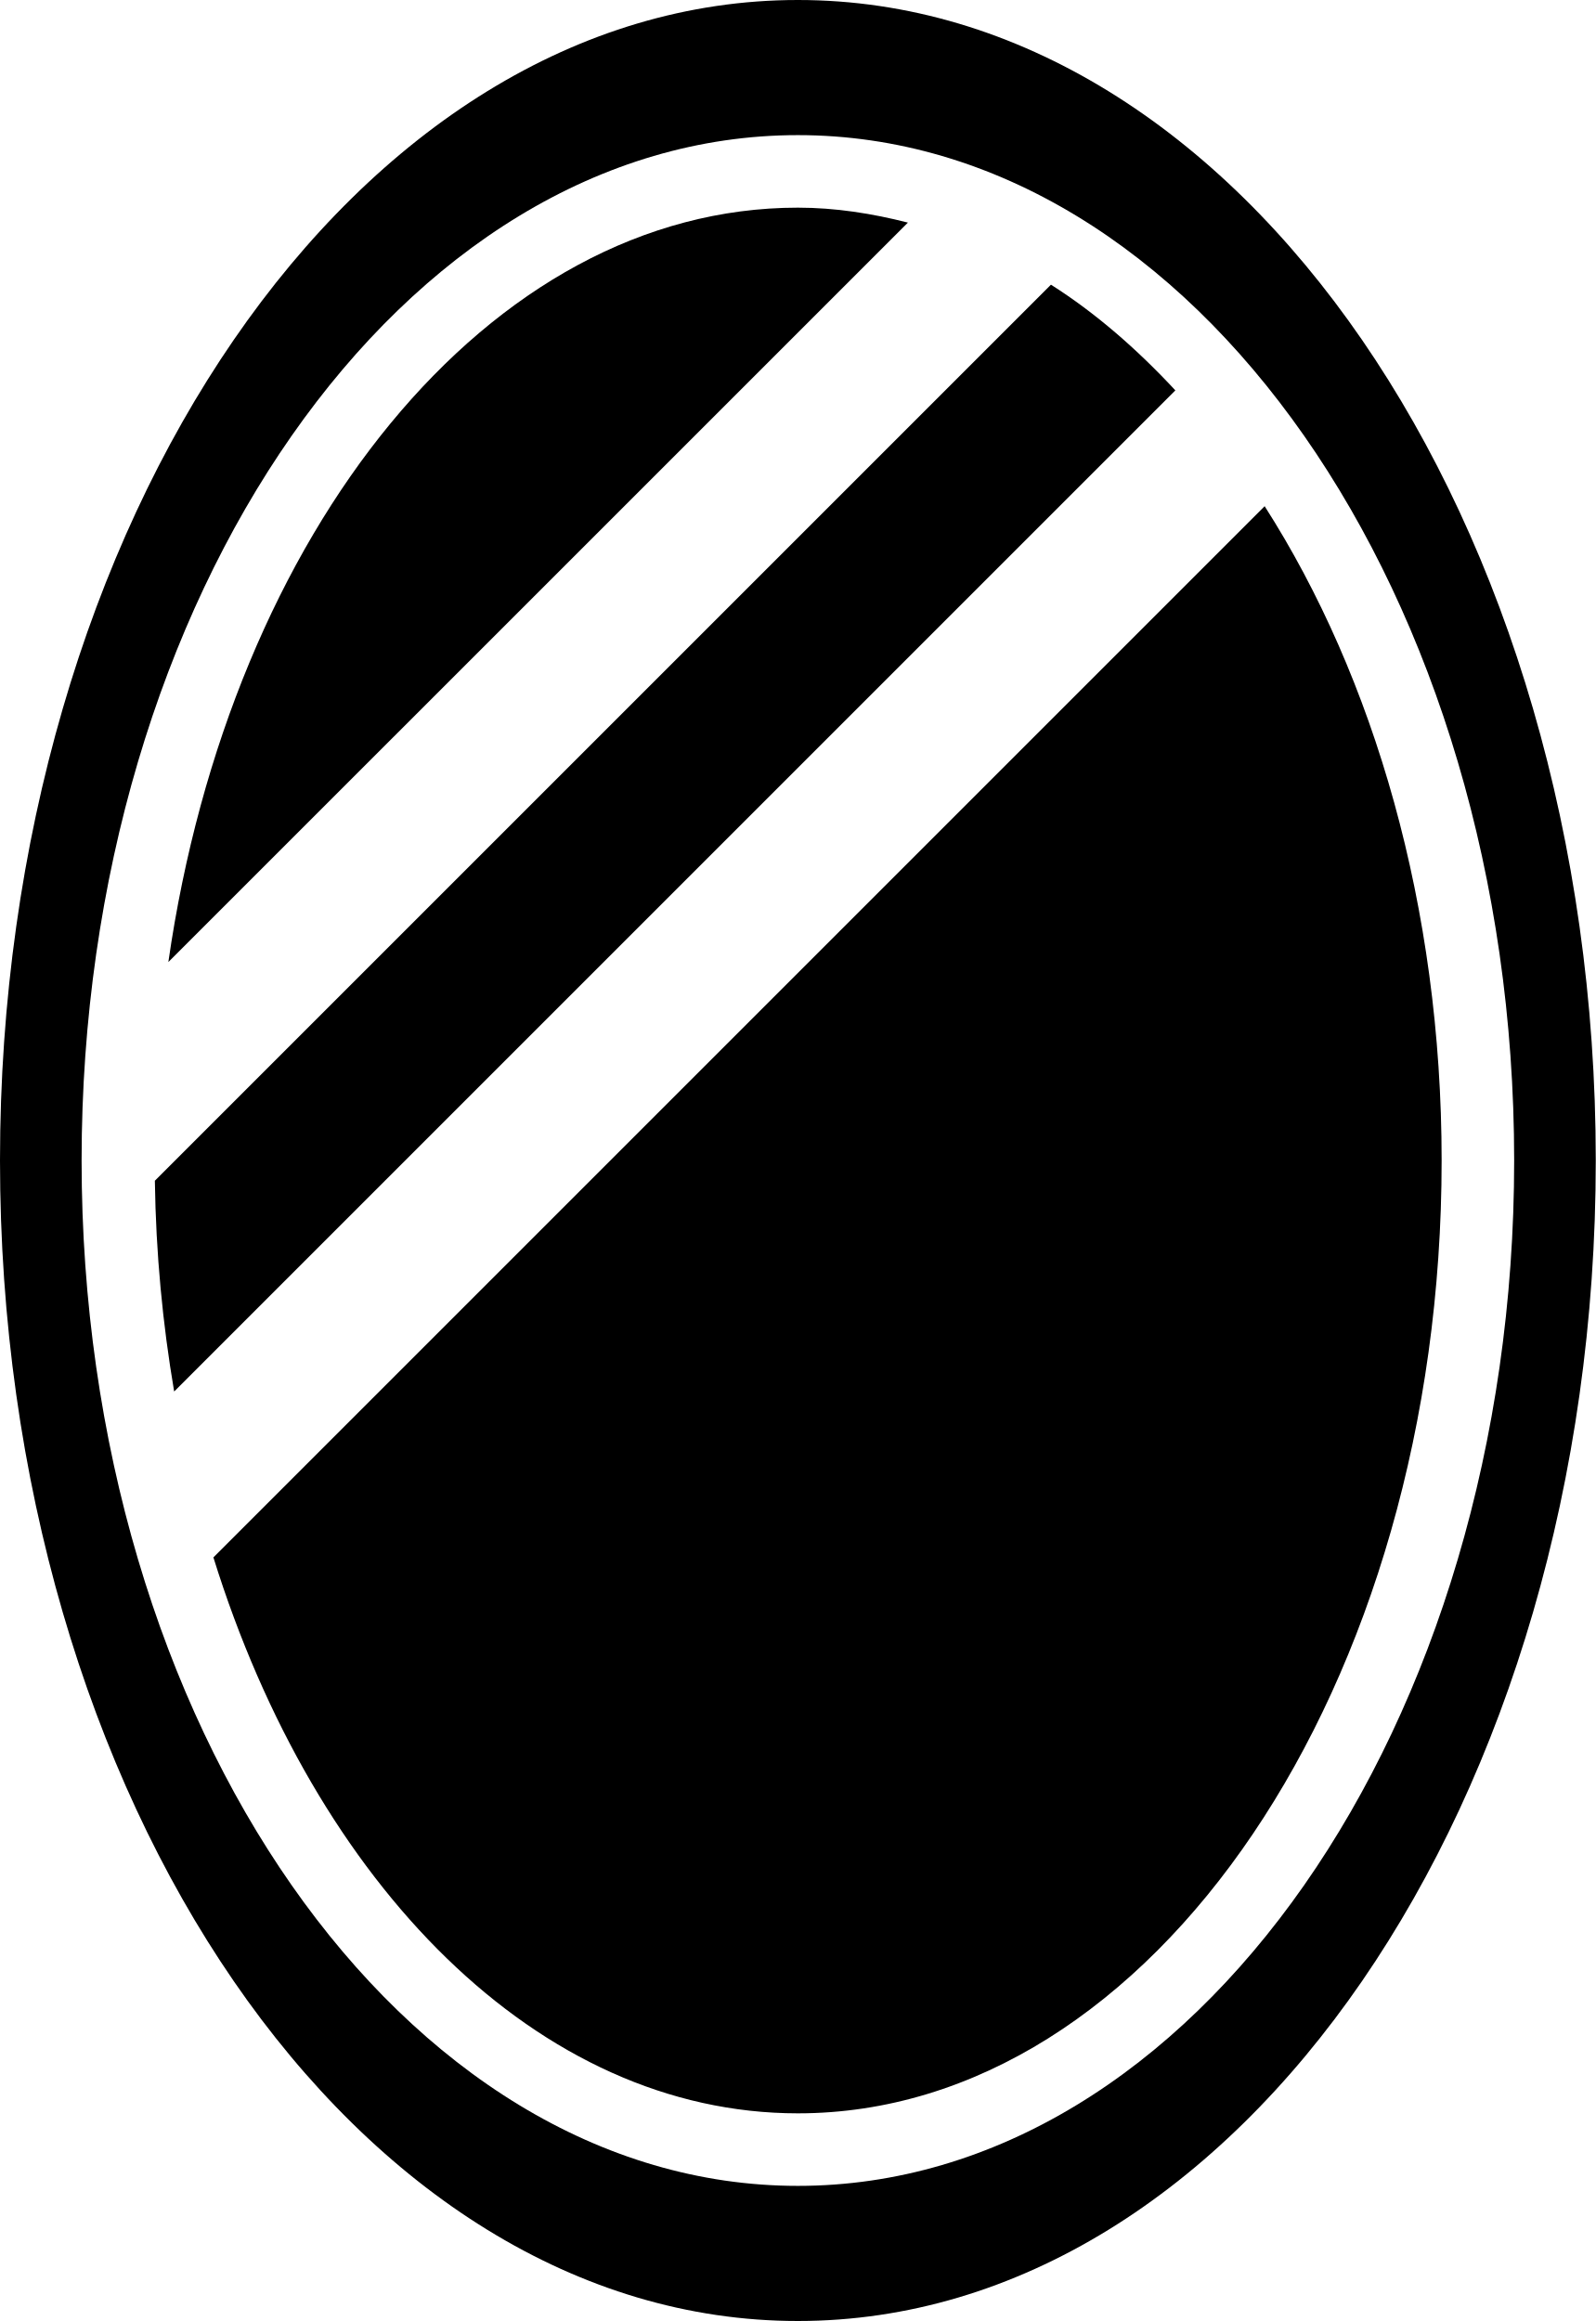
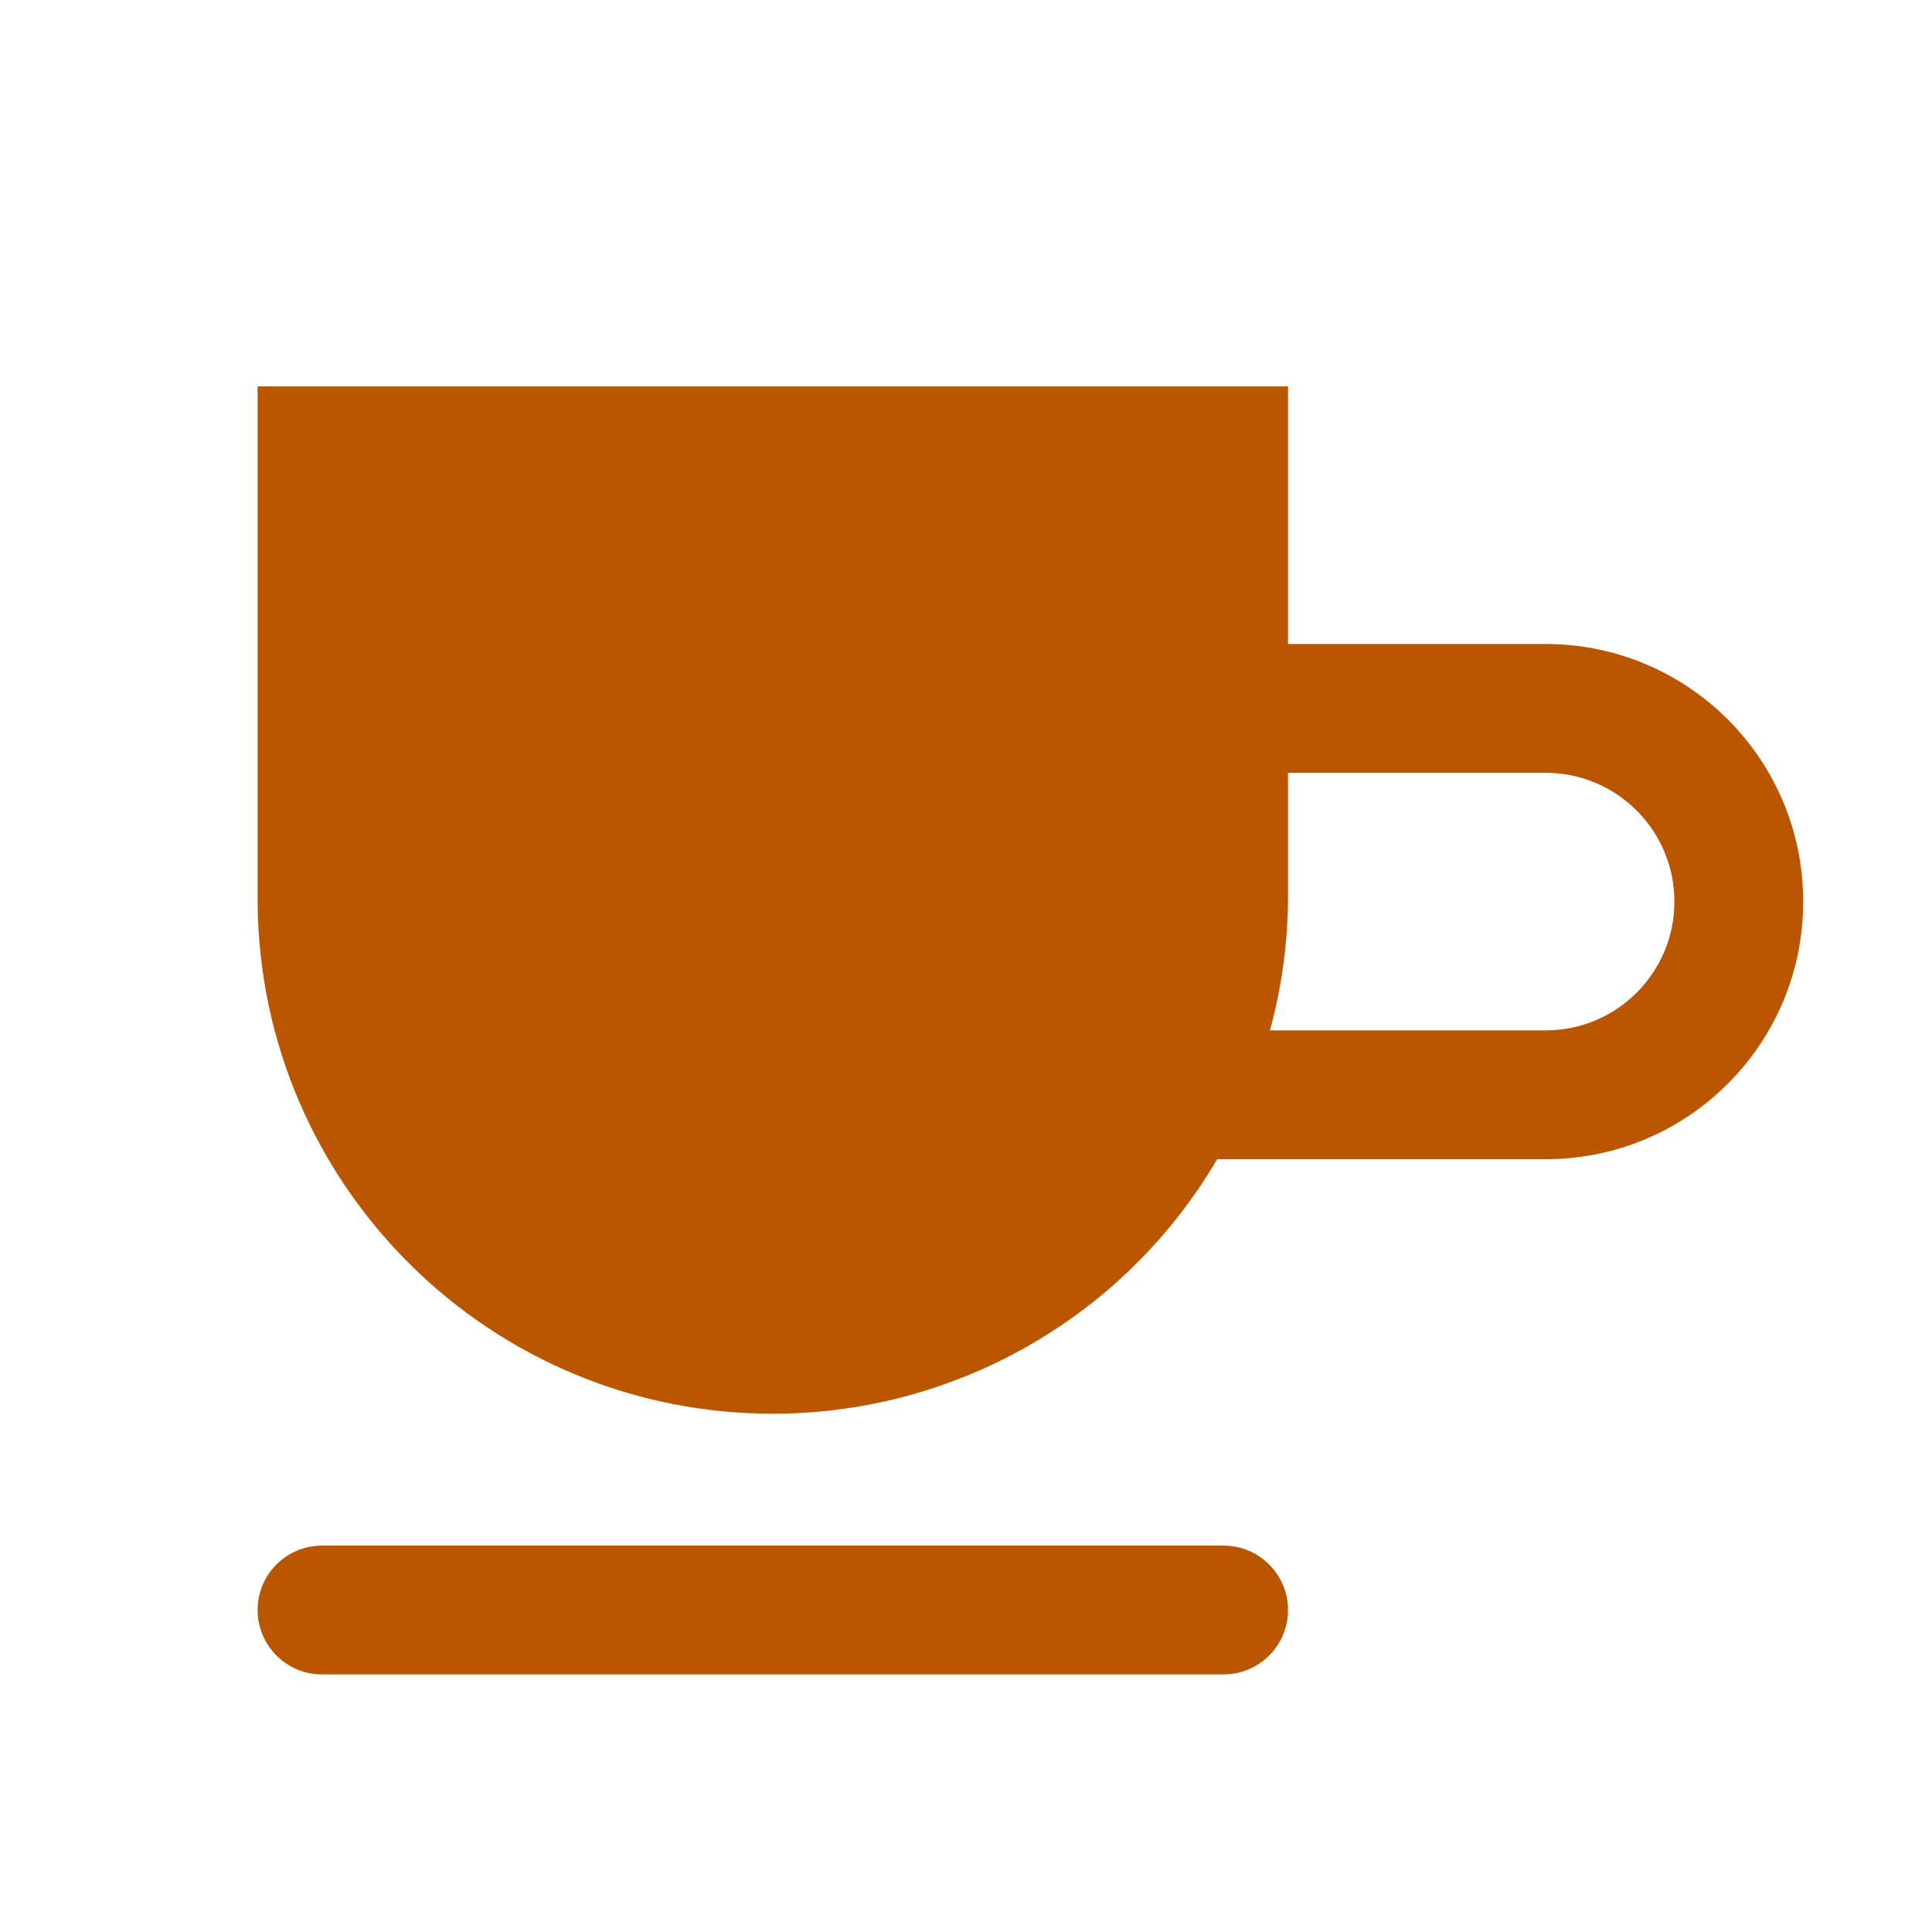
- <svg xmlns="http://www.w3.org/2000/svg" fill="#000000" version="1.1" viewBox="0 0 22 32" xml:space="preserve">
+ <svg xmlns="http://www.w3.org/2000/svg" viewBox="0 0 15 15" version="1.1" id="cafe" fill="#BB5600">
  <g id="SVGRepo_bgCarrier" stroke-width="0" />
  <g id="SVGRepo_tracerCarrier" stroke-linecap="round" stroke-linejoin="round" />
  <g id="SVGRepo_iconCarrier">
-     <g id="mirror-3">
-       <path d="M11,2.863c-4.26,0-7.825,4.467-8.679,10.401L12.517,3.069C12.022,2.943,11.518,2.863,11,2.863z" />
-       <path d="M14.489,3.925L2.135,16.279c0.014,1.001,0.107,1.972,0.266,2.906L16.204,5.382C15.672,4.81,15.101,4.313,14.489,3.925z" />
-       <path d="M11,0C4.926,0,0,7.163,0,16s4.926,16,11,16s11-7.163,11-16S17.074,0,11,0z M11,30.137c-5.445,0-9.875-6.342-9.875-14.137 S5.555,1.863,11,1.863S20.875,8.205,20.875,16S16.445,30.137,11,30.137z" />
-       <path d="M17.435,6.979L2.942,21.472c1.405,4.516,4.484,7.665,8.058,7.665c4.894,0,8.875-5.894,8.875-13.137 C19.875,12.507,18.942,9.335,17.435,6.979z" />
-     </g>
-     <g id="Layer_1"> </g>
+     <path d="M12,5h-2V3H2v4c0.013,2.209,1.815,3.989,4.024,3.976C7.434,10.967,8.736,10.217,9.45,9H12c1.105,0,2-0.895,2-2  S13.105,5,12,5z M12,8H9.86C9.949,7.674,9.996,7.338,10,7V6h2c0.552,0,1,0.448,1,1S12.552,8,12,8z M10,12.5  c0,0.276-0.224,0.5-0.5,0.5h-7C2.224,13,2,12.776,2,12.5S2.224,12,2.5,12h7C9.776,12,10,12.224,10,12.5z" />
  </g>
</svg>
